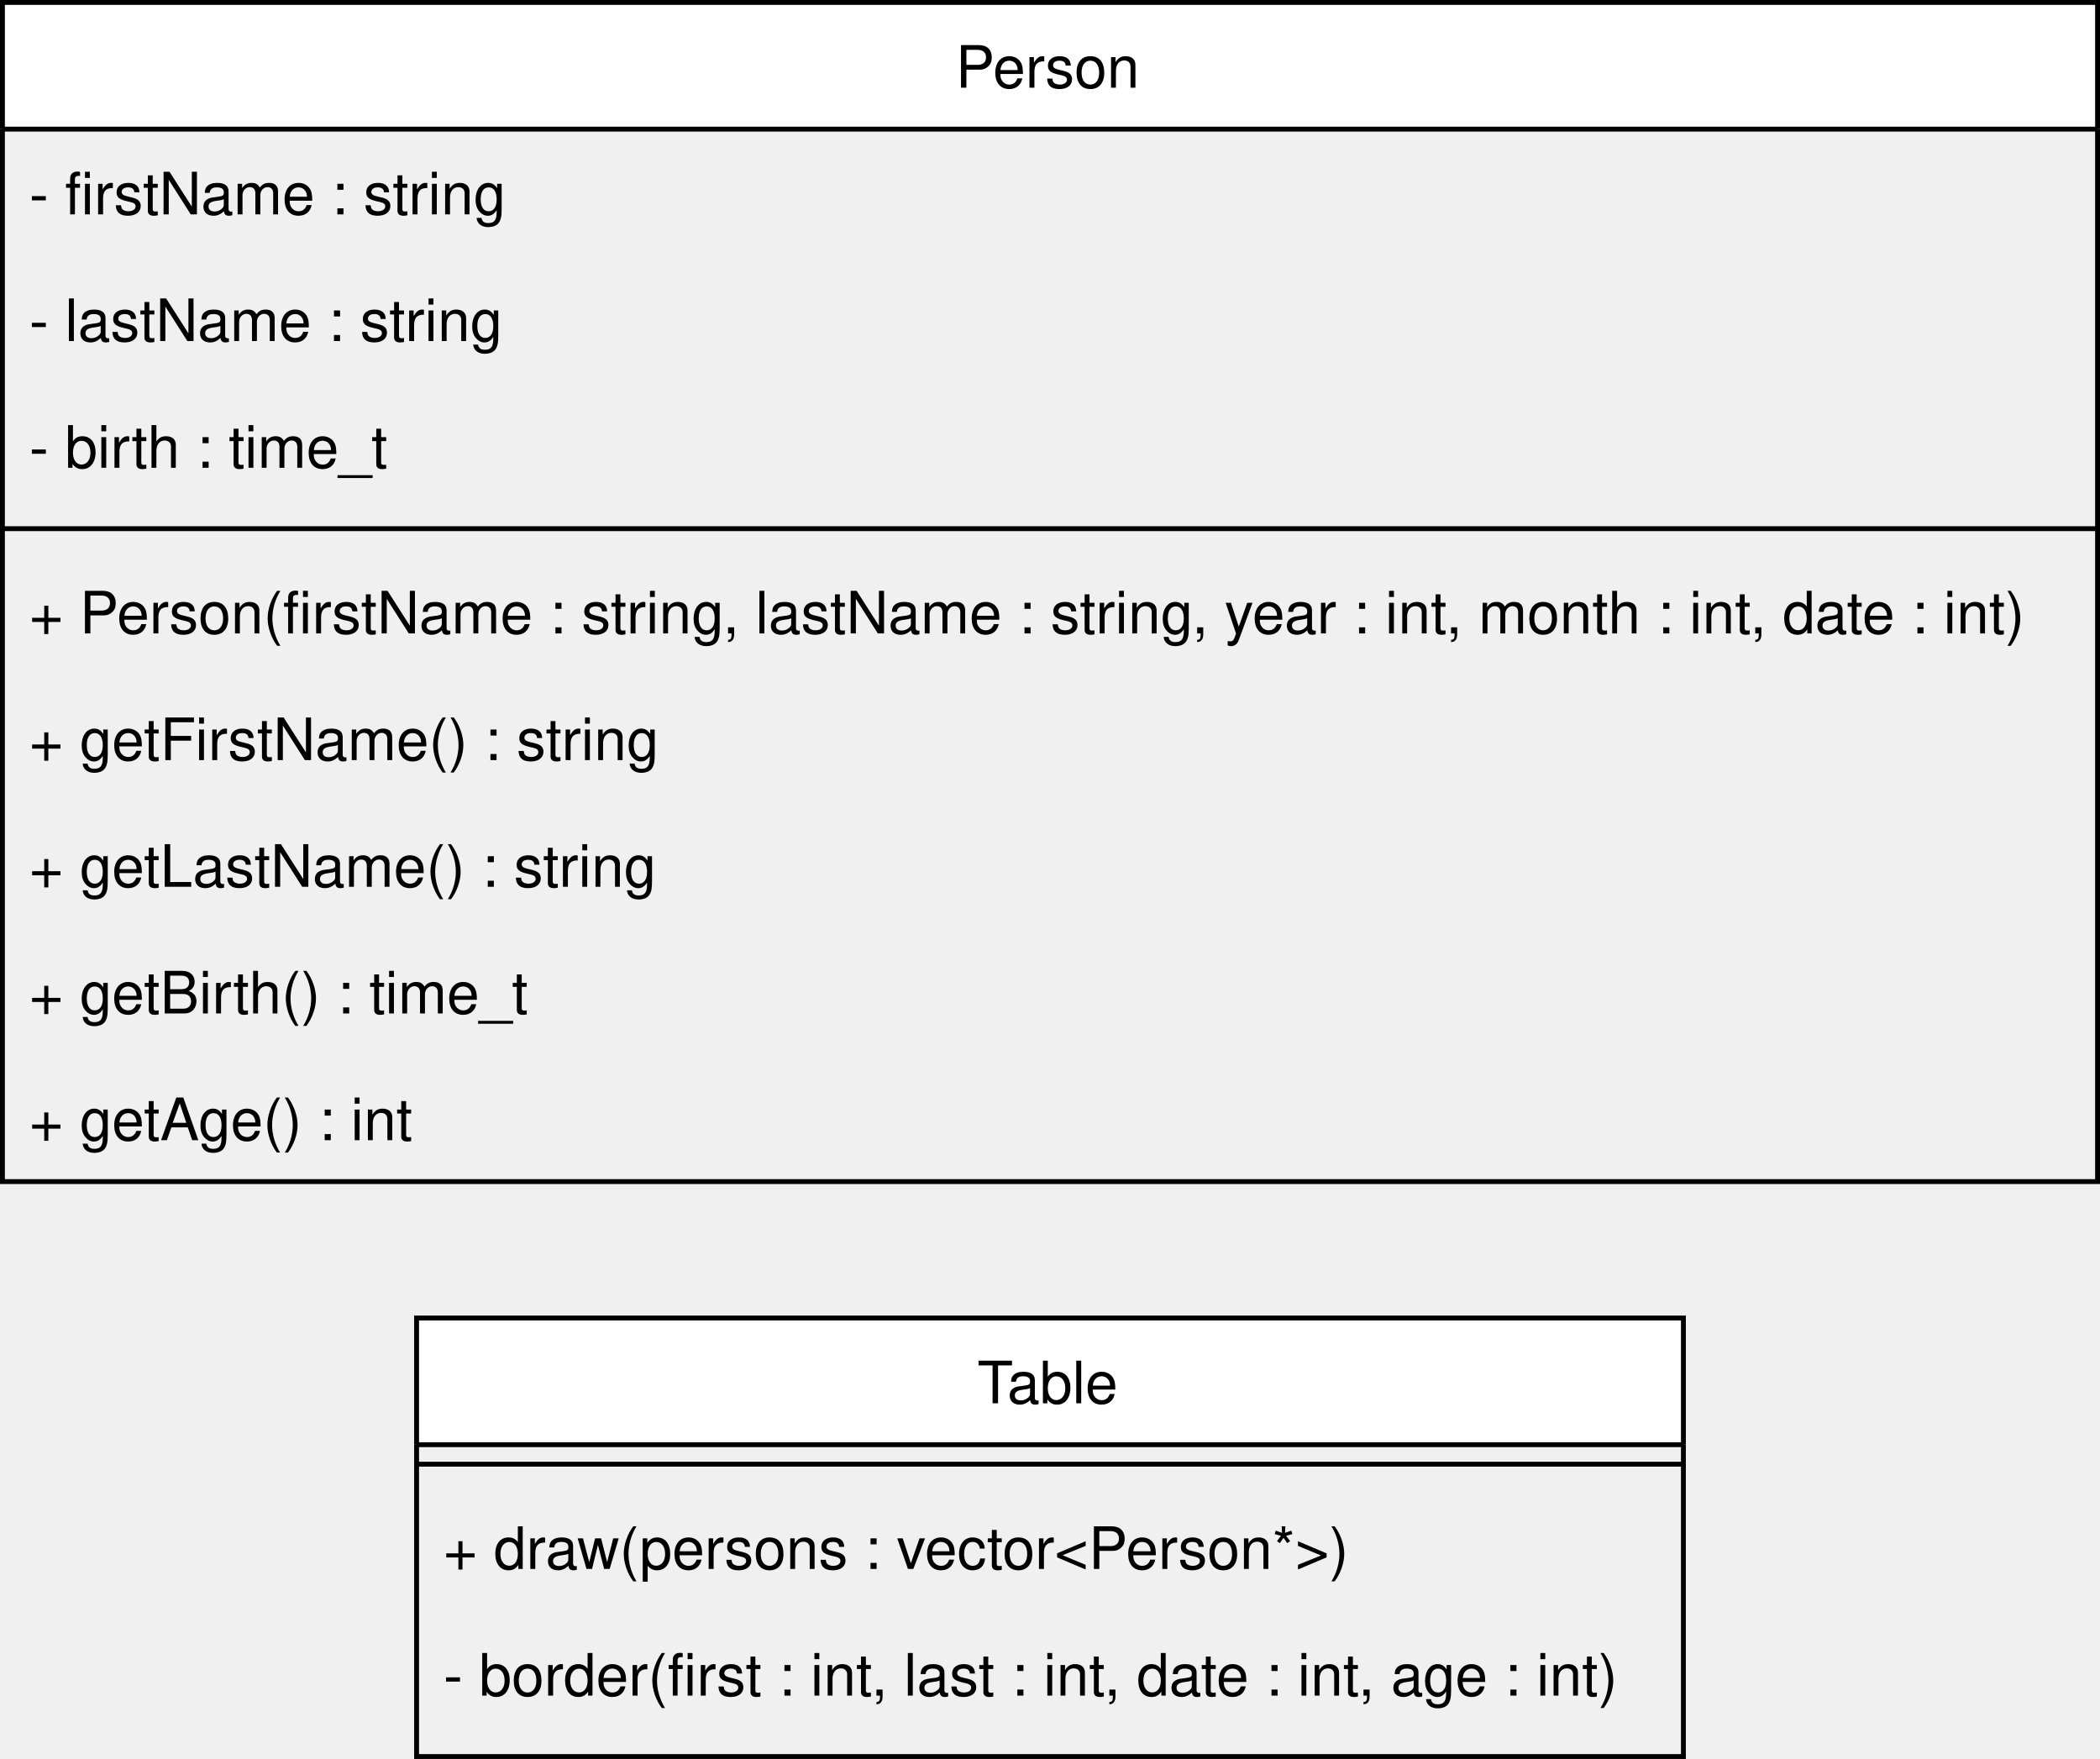
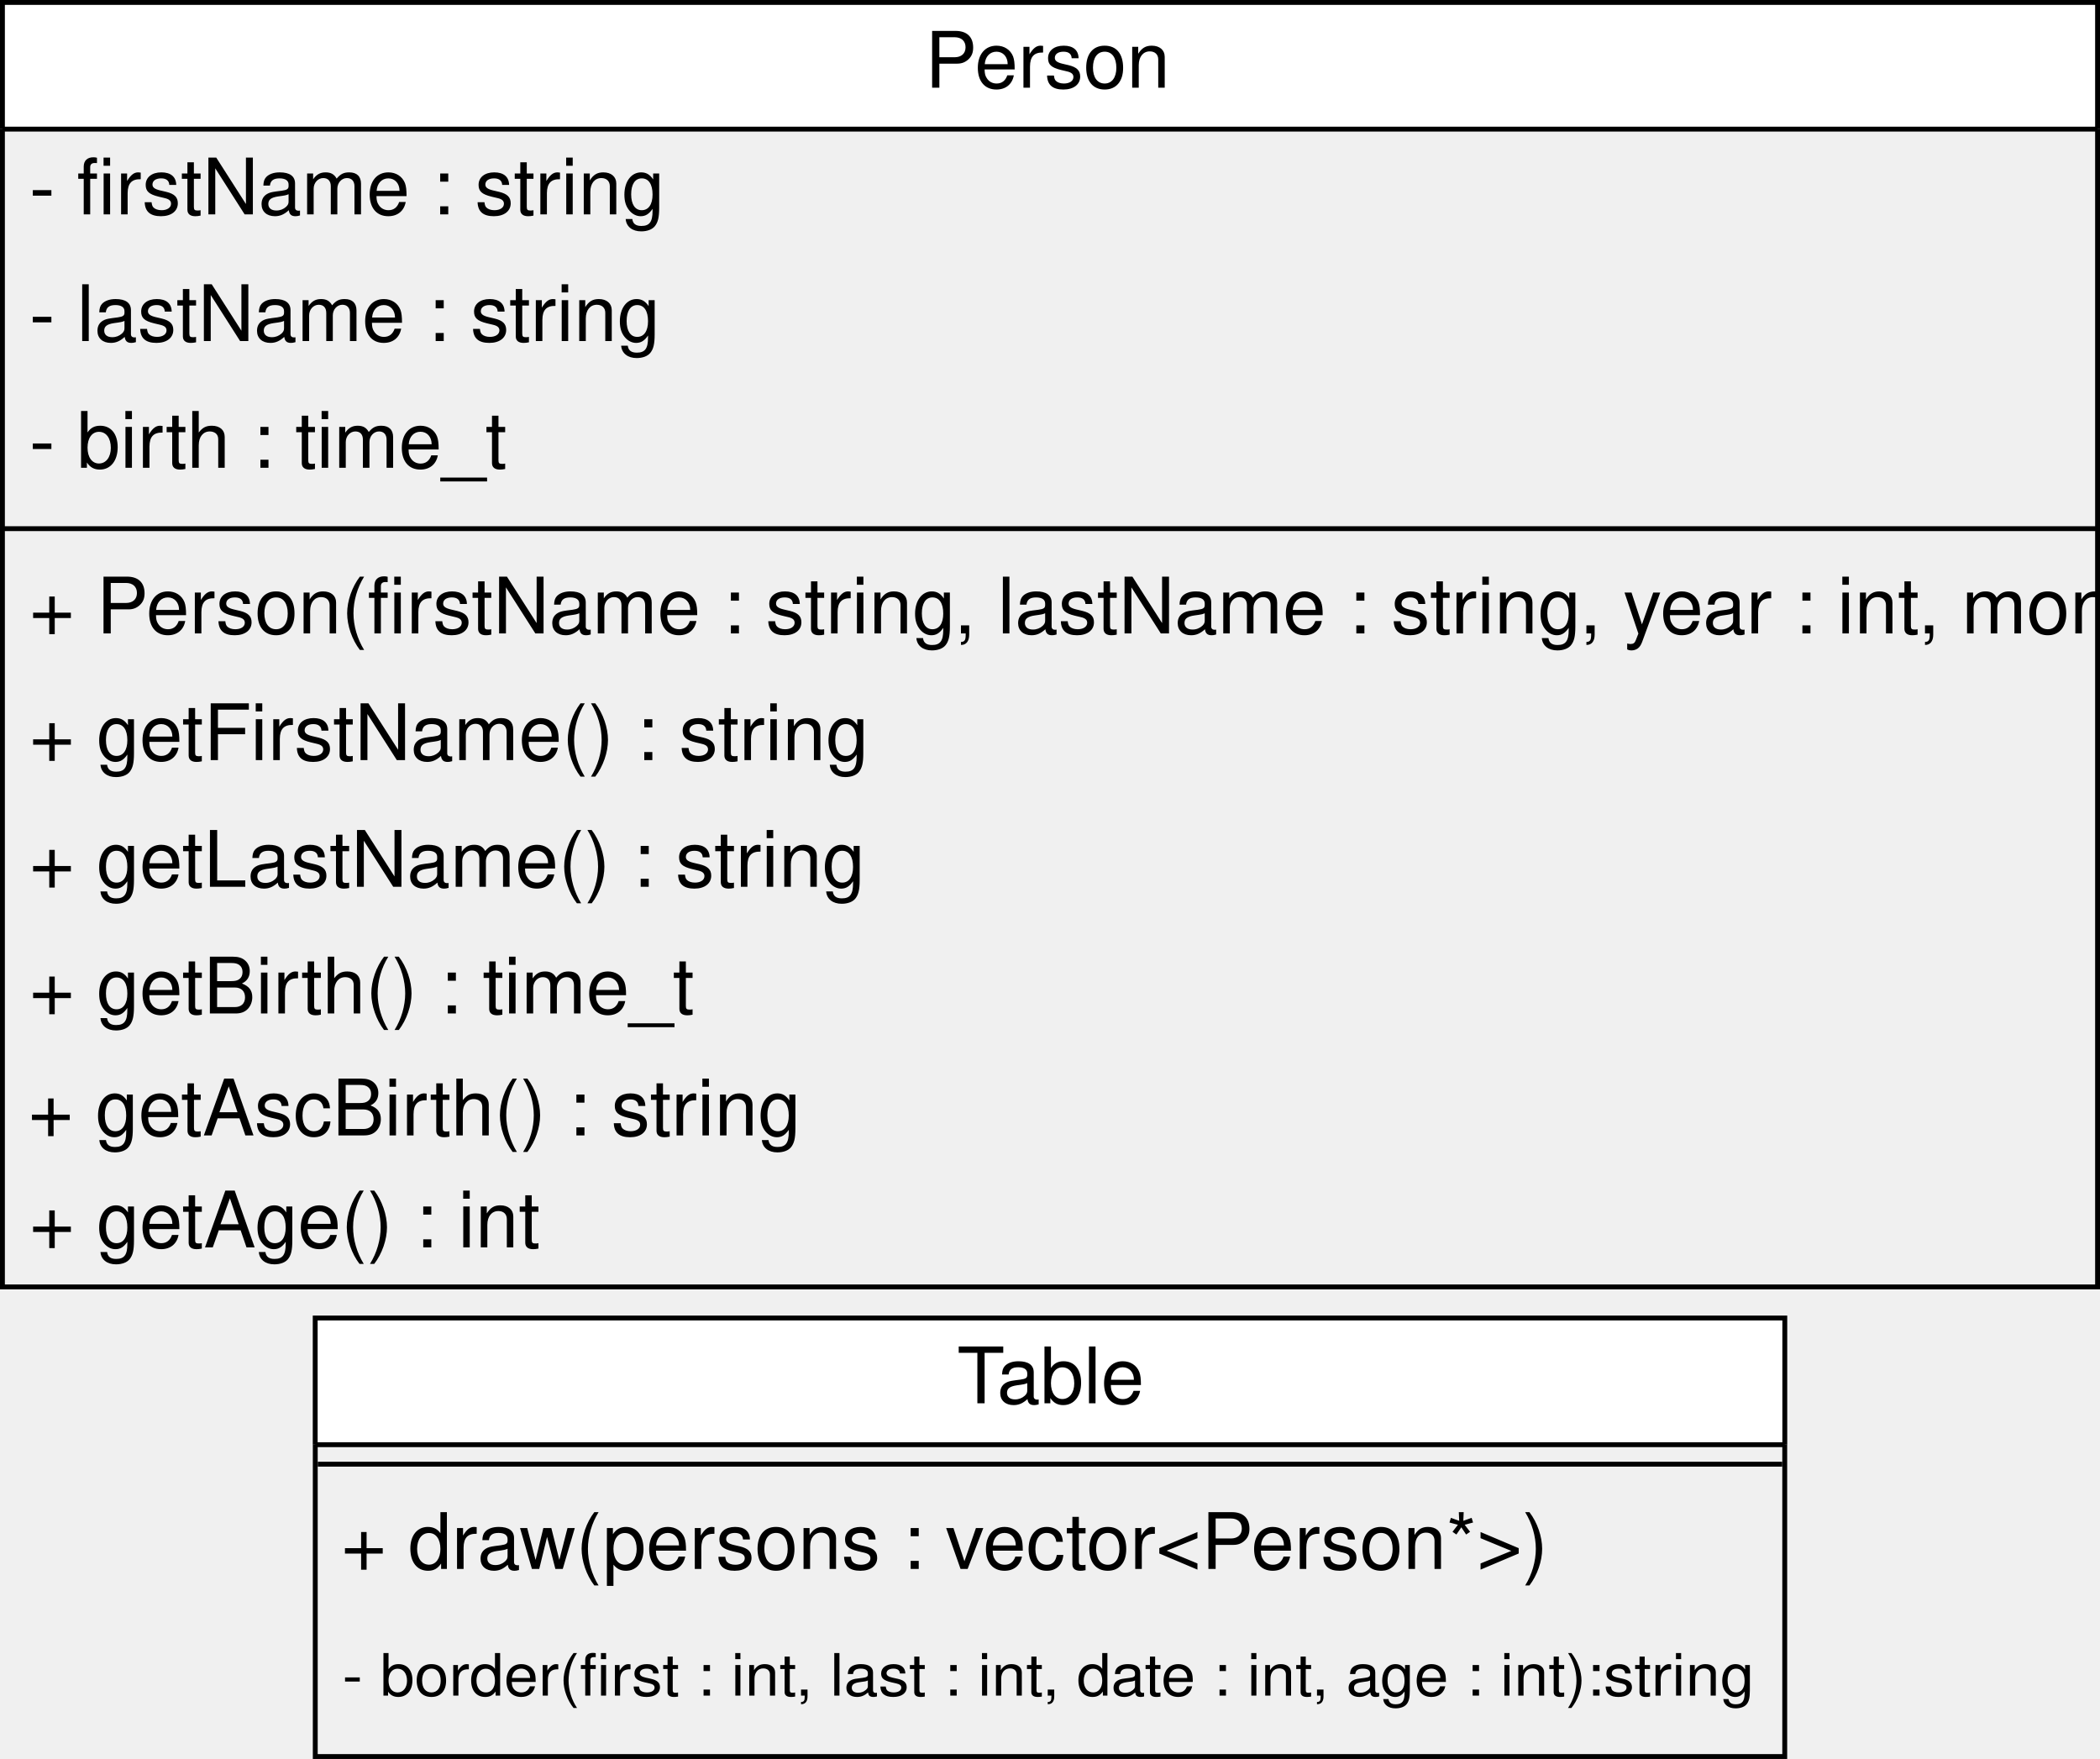
- <svg xmlns="http://www.w3.org/2000/svg" style="background-color: rgb(255, 255, 255);" version="1.1" width="431px" height="361px" viewBox="-0.5 -0.5 431 361" content="&lt;mxfile host=&quot;app.diagrams.net&quot; modified=&quot;2022-09-25T12:16:29.974Z&quot; agent=&quot;5.0 (X11)&quot; etag=&quot;2zHNkJZLvW8drrVXUcH9&quot; version=&quot;20.0.2&quot; type=&quot;google&quot;&gt;&lt;diagram id=&quot;C5RBs43oDa-KdzZeNtuy&quot; name=&quot;Page-1&quot;&gt;7ZldU6MwFIZ/TWd0Z9zho6X1sq1a162OX6u7VzsppJBtIBiitf76PYFAwVBtdauz2hkuyMkhIed5Q5JDw+6H9wOO4uCYeZg2LMO7b9h7Dcsym5bVkJfhzTJLu2NkBp8TTznNDRfkAStj7nZLPJxUHAVjVJC4anRZFGFXVGyIczatuo0ZrfYaIx9rhgsXUd16TTwRZNaO1Z7bDzHxg7xn09nNakKUO6uRJAHy2LRksvcbdp8zJrK78L6PqQxeHpfrb7NrOpw4g6Oz5Ab96H2/PLnayRo7WOWRYggcR+LFTT9MxgeHV80/P+PTg7OpMeiOjnbUI8YdorcqXqeYJyxSIxazPIzJlIQURVDqjVkkLlSNAWVEiR/BvQtvhzkY7jAXBAh0VYVgMVjdgFBviGbsVo4hEcid5KVewDh5gGYRhSoTDFDNhRKT5VQ8LuSTqmuOE/A5zQNjFqYhSoTycRmlKE7IKH1h6RIi7pOox4RgYd4Qu4087KlSQTotCM4mhXbk80viUNhkNPB9SYwKzwCzEAs+AxdV21Y01Ewzc+FN57pt2soWlDRrNdUcRWqu+EXTRW/nMLdQ5EMMiu4s+1F/Tb0/06nrz6l2hyhwj5DAPRnFpKxCuCmNdG5KtbmCTk1NpzvyY0B4Ik5QKAfVsLupYjmJfE29AECUlErxWCzUaRIjF9oYpj57zbnlXEVAmhg8O6apRgLieThKNSSQQKNiXsSMRCINUasHFwSyb3xtNVrwQn0om/MyXNKdiz6LYASIpLrCoOEpljquUdyTs/l5xc2qJJ9VmLNYYBXUq3K1arlS9DmwPvHVCURI1e264Lesd4Zv18IfEQ6vk5MXJMS/xYb8PyXf7rwz+aZGXiNMSbrZUNEwaxfiZ/CHAFI2l/O+lHLY2zE1Tdi6Juwa/hSNMD1lCRGEyfZ55vtIF+/1LTeN5nJUO2uC2qqBCqM1sh3l1uLFuv/UJ19WzjDiRYUMaGoNYTsY6GYPNiJl6/aH+3isTUHmW64InWu3PRhczm7C3q8BcyfH3ZOa7UAmIR+Lg1w+W9sffVuwgNuyyBfztd/yu1/HVz9uFnyHaIP3lXidJReAteHVT2kF3p7c1ZXYftB93drY7i6bC1gX27otm2Lb9cuzNl2IN1iXwgpz9p134mZb43qZxnCTAHz7BKDZUntoJQ+7ZtZbdRm53G+1BGCr9f8kAC09WaBJ9LMfGYu5/Jr8X62+1nVktBatKh5H0604PTgmxcpyBxJmcBB0qAxKdqz8AkVfFj/tMW916ra+T6ylvr6sr54qSDN/jHuYZ4kC/VwvMwTPn/Yzq/wnuEkBvEQbzpIrzgu0AcX5z9JsXZj/crb3/wI=&lt;/diagram&gt;&lt;/mxfile&gt;">
-   <defs>
+ <svg xmlns="http://www.w3.org/2000/svg" style="background-color: rgb(255, 255, 255);" version="1.1" width="431px" height="361px" viewBox="-0.5 -0.5 431 361" content="&lt;mxfile host=&quot;app.diagrams.net&quot; modified=&quot;2022-09-25T12:16:29.974Z&quot; agent=&quot;5.0 (X11)&quot; etag=&quot;2zHNkJZLvW8drrVXUcH9&quot; version=&quot;20.0.2&quot; type=&quot;google&quot;&gt;&lt;diagram id=&quot;C5RBs43oDa-KdzZeNtuy&quot; name=&quot;Page-1&quot;&gt;7ZldU6MwFIZ/TWd0Z9zho6X1sq1a162OX6u7VzsppJBtIBiitf76PYFAwVBtdauz2hkuyMkhIed5Q5JDw+6H9wOO4uCYeZg2LMO7b9h7Dcsym5bVkJfhzTJLu2NkBp8TTznNDRfkAStj7nZLPJxUHAVjVJC4anRZFGFXVGyIczatuo0ZrfYaIx9rhgsXUd16TTwRZNaO1Z7bDzHxg7xn09nNakKUO6uRJAHy2LRksvcbdp8zJrK78L6PqQxeHpfrb7NrOpw4g6Oz5Ab96H2/PLnayRo7WOWRYggcR+LFTT9MxgeHV80/P+PTg7OpMeiOjnbUI8YdorcqXqeYJyxSIxazPIzJlIQURVDqjVkkLlSNAWVEiR/BvQtvhzkY7jAXBAh0VYVgMVjdgFBviGbsVo4hEcid5KVewDh5gGYRhSoTDFDNhRKT5VQ8LuSTqmuOE/A5zQNjFqYhSoTycRmlKE7IKH1h6RIi7pOox4RgYd4Qu4087KlSQTotCM4mhXbk80viUNhkNPB9SYwKzwCzEAs+AxdV21Y01Ewzc+FN57pt2soWlDRrNdUcRWqu+EXTRW/nMLdQ5EMMiu4s+1F/Tb0/06nrz6l2hyhwj5DAPRnFpKxCuCmNdG5KtbmCTk1NpzvyY0B4Ik5QKAfVsLupYjmJfE29AECUlErxWCzUaRIjF9oYpj57zbnlXEVAmhg8O6apRgLieThKNSSQQKNiXsSMRCINUasHFwSyb3xtNVrwQn0om/MyXNKdiz6LYASIpLrCoOEpljquUdyTs/l5xc2qJJ9VmLNYYBXUq3K1arlS9DmwPvHVCURI1e264Lesd4Zv18IfEQ6vk5MXJMS/xYb8PyXf7rwz+aZGXiNMSbrZUNEwaxfiZ/CHAFI2l/O+lHLY2zE1Tdi6Juwa/hSNMD1lCRGEyfZ55vtIF+/1LTeN5nJUO2uC2qqBCqM1sh3l1uLFuv/UJ19WzjDiRYUMaGoNYTsY6GYPNiJl6/aH+3isTUHmW64InWu3PRhczm7C3q8BcyfH3ZOa7UAmIR+Lg1w+W9sffVuwgNuyyBfztd/yu1/HVz9uFnyHaIP3lXidJReAteHVT2kF3p7c1ZXYftB93drY7i6bC1gX27otm2Lb9cuzNl2IN1iXwgpz9p134mZb43qZxnCTAHz7BKDZUntoJQ+7ZtZbdRm53G+1BGCr9f8kAC09WaBJ9LMfGYu5/Jr8X62+1nVktBatKh5H0604PTgmxcpyBxJmcBB0qAxKdqz8AkVfFj/tMW916ra+T6ylvr6sr54qSDN/jHuYZ4kC/VwvMwTPn/Yzq/wnuEkBvEQbzpIrzgu0AcX5z9JsXZj/crb3/wI=&lt;/diagram&gt;&lt;/mxfile&gt;" id="svg100">
+   <defs id="defs32">
    <clipPath id="mx-clip-4-31-422-26-0">
-       <rect x="4" y="31" width="422" height="26" />
+       <rect x="4" y="31" width="422" height="26" id="rect2" />
    </clipPath>
    <clipPath id="mx-clip-4-57-422-26-0">
-       <rect x="4" y="57" width="422" height="26" />
+       <rect x="4" y="57" width="422" height="26" id="rect5" />
    </clipPath>
    <clipPath id="mx-clip-4-83-422-26-0">
-       <rect x="4" y="83" width="422" height="26" />
+       <rect x="4" y="83" width="422" height="26" id="rect8" />
    </clipPath>
    <clipPath id="mx-clip-4-117-422-26-0">
-       <rect x="4" y="117" width="422" height="26" />
+       <rect x="4" y="117" width="422" height="26" id="rect11" />
    </clipPath>
    <clipPath id="mx-clip-4-143-422-26-0">
-       <rect x="4" y="143" width="422" height="26" />
+       <rect x="4" y="143" width="422" height="26" id="rect14" />
    </clipPath>
    <clipPath id="mx-clip-4-169-422-26-0">
-       <rect x="4" y="169" width="422" height="26" />
+       <rect x="4" y="169" width="422" height="26" id="rect17" />
    </clipPath>
    <clipPath id="mx-clip-4-195-422-26-0">
-       <rect x="4" y="195" width="422" height="26" />
+       <rect x="4" y="195" width="422" height="26" id="rect20" />
    </clipPath>
    <clipPath id="mx-clip-4-221-422-26-0">
-       <rect x="4" y="221" width="422" height="26" />
+       <rect x="4" y="221" width="422" height="26" id="rect23" />
    </clipPath>
    <clipPath id="mx-clip-89-309-252-26-0">
-       <rect x="89" y="309" width="252" height="26" />
+       <rect x="89" y="309" width="252" height="26" id="rect26" />
    </clipPath>
    <clipPath id="mx-clip-89-335-252-26-0">
-       <rect x="89" y="335" width="252" height="26" />
+       <rect x="89" y="335" width="252" height="26" id="rect29" />
    </clipPath>
  </defs>
-   <g>
-     <path d="M 0 26 L 0 0 L 430 0 L 430 26" fill="rgb(255, 255, 255)" stroke="rgb(0, 0, 0)" stroke-miterlimit="10" pointer-events="all" />
-     <path d="M 0 26 L 0 242 L 430 242 L 430 26" fill="none" stroke="rgb(0, 0, 0)" stroke-miterlimit="10" pointer-events="none" />
-     <path d="M 0 26 L 430 26" fill="none" stroke="rgb(0, 0, 0)" stroke-miterlimit="10" pointer-events="none" />
-     <g fill="rgb(0, 0, 0)" font-family="Helvetica" pointer-events="none" text-anchor="middle" font-size="12px">
-       <text x="214.5" y="17.5">Person</text>
-     </g>
-     <g fill="rgb(0, 0, 0)" font-family="Helvetica" pointer-events="none" clip-path="url(#mx-clip-4-31-422-26-0)" font-size="12px">
-       <text x="5.5" y="43.5">- firstName : string</text>
-     </g>
-     <g fill="rgb(0, 0, 0)" font-family="Helvetica" pointer-events="none" clip-path="url(#mx-clip-4-57-422-26-0)" font-size="12px">
-       <text x="5.5" y="69.5">- lastName : string</text>
-     </g>
-     <g fill="rgb(0, 0, 0)" font-family="Helvetica" pointer-events="none" clip-path="url(#mx-clip-4-83-422-26-0)" font-size="12px">
-       <text x="5.5" y="95.5">- birth : time_t</text>
-     </g>
-     <path d="M 0 108 L 430 108" fill="none" stroke="rgb(0, 0, 0)" stroke-miterlimit="10" pointer-events="none" />
-     <g fill="rgb(0, 0, 0)" font-family="Helvetica" pointer-events="none" clip-path="url(#mx-clip-4-117-422-26-0)" font-size="12px">
-       <text x="5.5" y="129.5">+ Person(firstName : string, lastName : string, year : int, month : int, date : int)</text>
-     </g>
-     <g fill="rgb(0, 0, 0)" font-family="Helvetica" pointer-events="none" clip-path="url(#mx-clip-4-143-422-26-0)" font-size="12px">
-       <text x="5.5" y="155.5">+ getFirstName() : string</text>
-     </g>
-     <g fill="rgb(0, 0, 0)" font-family="Helvetica" pointer-events="none" clip-path="url(#mx-clip-4-169-422-26-0)" font-size="12px">
-       <text x="5.5" y="181.5">+ getLastName() : string</text>
-     </g>
-     <g fill="rgb(0, 0, 0)" font-family="Helvetica" pointer-events="none" clip-path="url(#mx-clip-4-195-422-26-0)" font-size="12px">
-       <text x="5.5" y="207.5">+ getBirth() : time_t</text>
-     </g>
-     <g fill="rgb(0, 0, 0)" font-family="Helvetica" pointer-events="none" clip-path="url(#mx-clip-4-221-422-26-0)" font-size="12px">
-       <text x="5.5" y="233.5">+ getAge() : int</text>
-     </g>
-     <path d="M 85 296 L 85 270 L 345 270 L 345 296" fill="rgb(255, 255, 255)" stroke="rgb(0, 0, 0)" stroke-miterlimit="10" pointer-events="none" />
-     <path d="M 85 296 L 85 360 L 345 360 L 345 296" fill="none" stroke="rgb(0, 0, 0)" stroke-miterlimit="10" pointer-events="none" />
-     <path d="M 85 296 L 345 296" fill="none" stroke="rgb(0, 0, 0)" stroke-miterlimit="10" pointer-events="none" />
-     <g fill="rgb(0, 0, 0)" font-family="Helvetica" pointer-events="none" text-anchor="middle" font-size="12px">
-       <text x="214.5" y="287.5">Table</text>
-     </g>
-     <path d="M 85 300 L 345 300" fill="none" stroke="rgb(0, 0, 0)" stroke-miterlimit="10" pointer-events="none" />
-     <g fill="rgb(0, 0, 0)" font-family="Helvetica" pointer-events="none" clip-path="url(#mx-clip-89-309-252-26-0)" font-size="12px">
-       <text x="90.5" y="321.5">+ draw(persons : vector&lt;Person*&gt;)</text>
-     </g>
-     <g fill="rgb(0, 0, 0)" font-family="Helvetica" pointer-events="none" clip-path="url(#mx-clip-89-335-252-26-0)" font-size="12px">
-       <text x="90.5" y="347.5">- border(first : int, last : int, date : int, age : int)</text>
-     </g>
+   <g id="g98">
+     <path d="M 0 26 L 0 0 L 430 0 L 430 26" fill="rgb(255, 255, 255)" stroke="rgb(0, 0, 0)" stroke-miterlimit="10" pointer-events="all" id="path34" />
+     <path d="M 0,25.965 V 263.618 H 430 V 25.965" stroke-miterlimit="10" pointer-events="none" id="path36" style="fill:none;stroke:#000000;stroke-width:1;stroke-miterlimit:10" />
+     <path d="M 0 26 L 430 26" fill="none" stroke="rgb(0, 0, 0)" stroke-miterlimit="10" pointer-events="none" id="path38" />
+     <text style="font-size:medium;font-family:Helvetica;text-anchor:middle;fill:#000000" id="text40" y="17.5" x="214.5">Person</text>
+     <text style="font-size:medium;font-family:Helvetica;fill:#000000" id="text44" y="43.5" x="5.5">- firstName : string</text>
+     <text style="font-size:medium;font-family:Helvetica;fill:#000000" id="text48" y="69.5" x="5.5">- lastName : string</text>
+     <text style="font-size:medium;font-family:Helvetica;fill:#000000" id="text52" y="95.5" x="5.5">- birth : time_t</text>
+     <path d="M 0 108 L 430 108" fill="none" stroke="rgb(0, 0, 0)" stroke-miterlimit="10" pointer-events="none" id="path56" />
+     <text style="font-size:medium;font-family:Helvetica;fill:#000000" id="text58" y="129.5" x="5.5">+ Person(firstName : string, lastName : string, year : int, month : int, date : int)</text>
+     <text style="font-size:medium;font-family:Helvetica;fill:#000000" id="text62" y="155.5" x="5.5">+ getFirstName() : string</text>
+     <text style="font-size:medium;font-family:Helvetica;fill:#000000" id="text66" y="181.5" x="5.5">+ getLastName() : string</text>
+     <text style="font-size:medium;font-family:Helvetica;fill:#000000" id="text70" y="207.5" x="5.5">+ getBirth() : time_t</text>
+     <text style="font-size:medium;font-family:Helvetica;fill:#000000" id="text74" y="255.5" x="5.5">+ getAge() : int</text>
+     <path d="M 64.191,296 V 270 H 365.809 v 26" stroke-miterlimit="10" pointer-events="none" id="path78" style="fill:#ffffff;stroke:#000000;stroke-width:1;stroke-miterlimit:10" />
+     <path d="m 64.204,296 v 64 H 365.796 v -64" stroke-miterlimit="10" pointer-events="none" id="path80" style="fill:none;stroke:#000000;stroke-width:1;stroke-miterlimit:10" />
+     <path d="M 64.191,296 H 365.809" stroke-miterlimit="10" pointer-events="none" id="path82" style="fill:none;stroke:#000000;stroke-width:1;stroke-miterlimit:10" />
+     <text style="font-size:medium;font-family:Helvetica;text-anchor:middle;fill:#000000" id="text84" y="287.5" x="215.136">Table</text>
+     <path d="M 64.719,300 H 365.281" stroke-miterlimit="10" pointer-events="none" id="path88" style="fill:none;stroke:#000000;stroke-width:1;stroke-miterlimit:10" />
+     <text style="font-size:medium;font-family:Helvetica;fill:#000000" id="text90" y="321.5" x="69.504">+ draw(persons : vector&lt;Person*&gt;)</text>
+     <text style="font-size:12.351px;font-family:Helvetica;fill:#000000;stroke-width:1" transform="scale(1.029272,0.9715605)" id="text94" y="357.672" x="67.752">- border(first : int, last : int, date : int, age : int):string</text>
+     <text style="font-size:medium;font-family:Helvetica;fill:#000000" id="text70-3" y="232.525" x="5.266">+ getAscBirth() : string</text>
  </g>
</svg>
